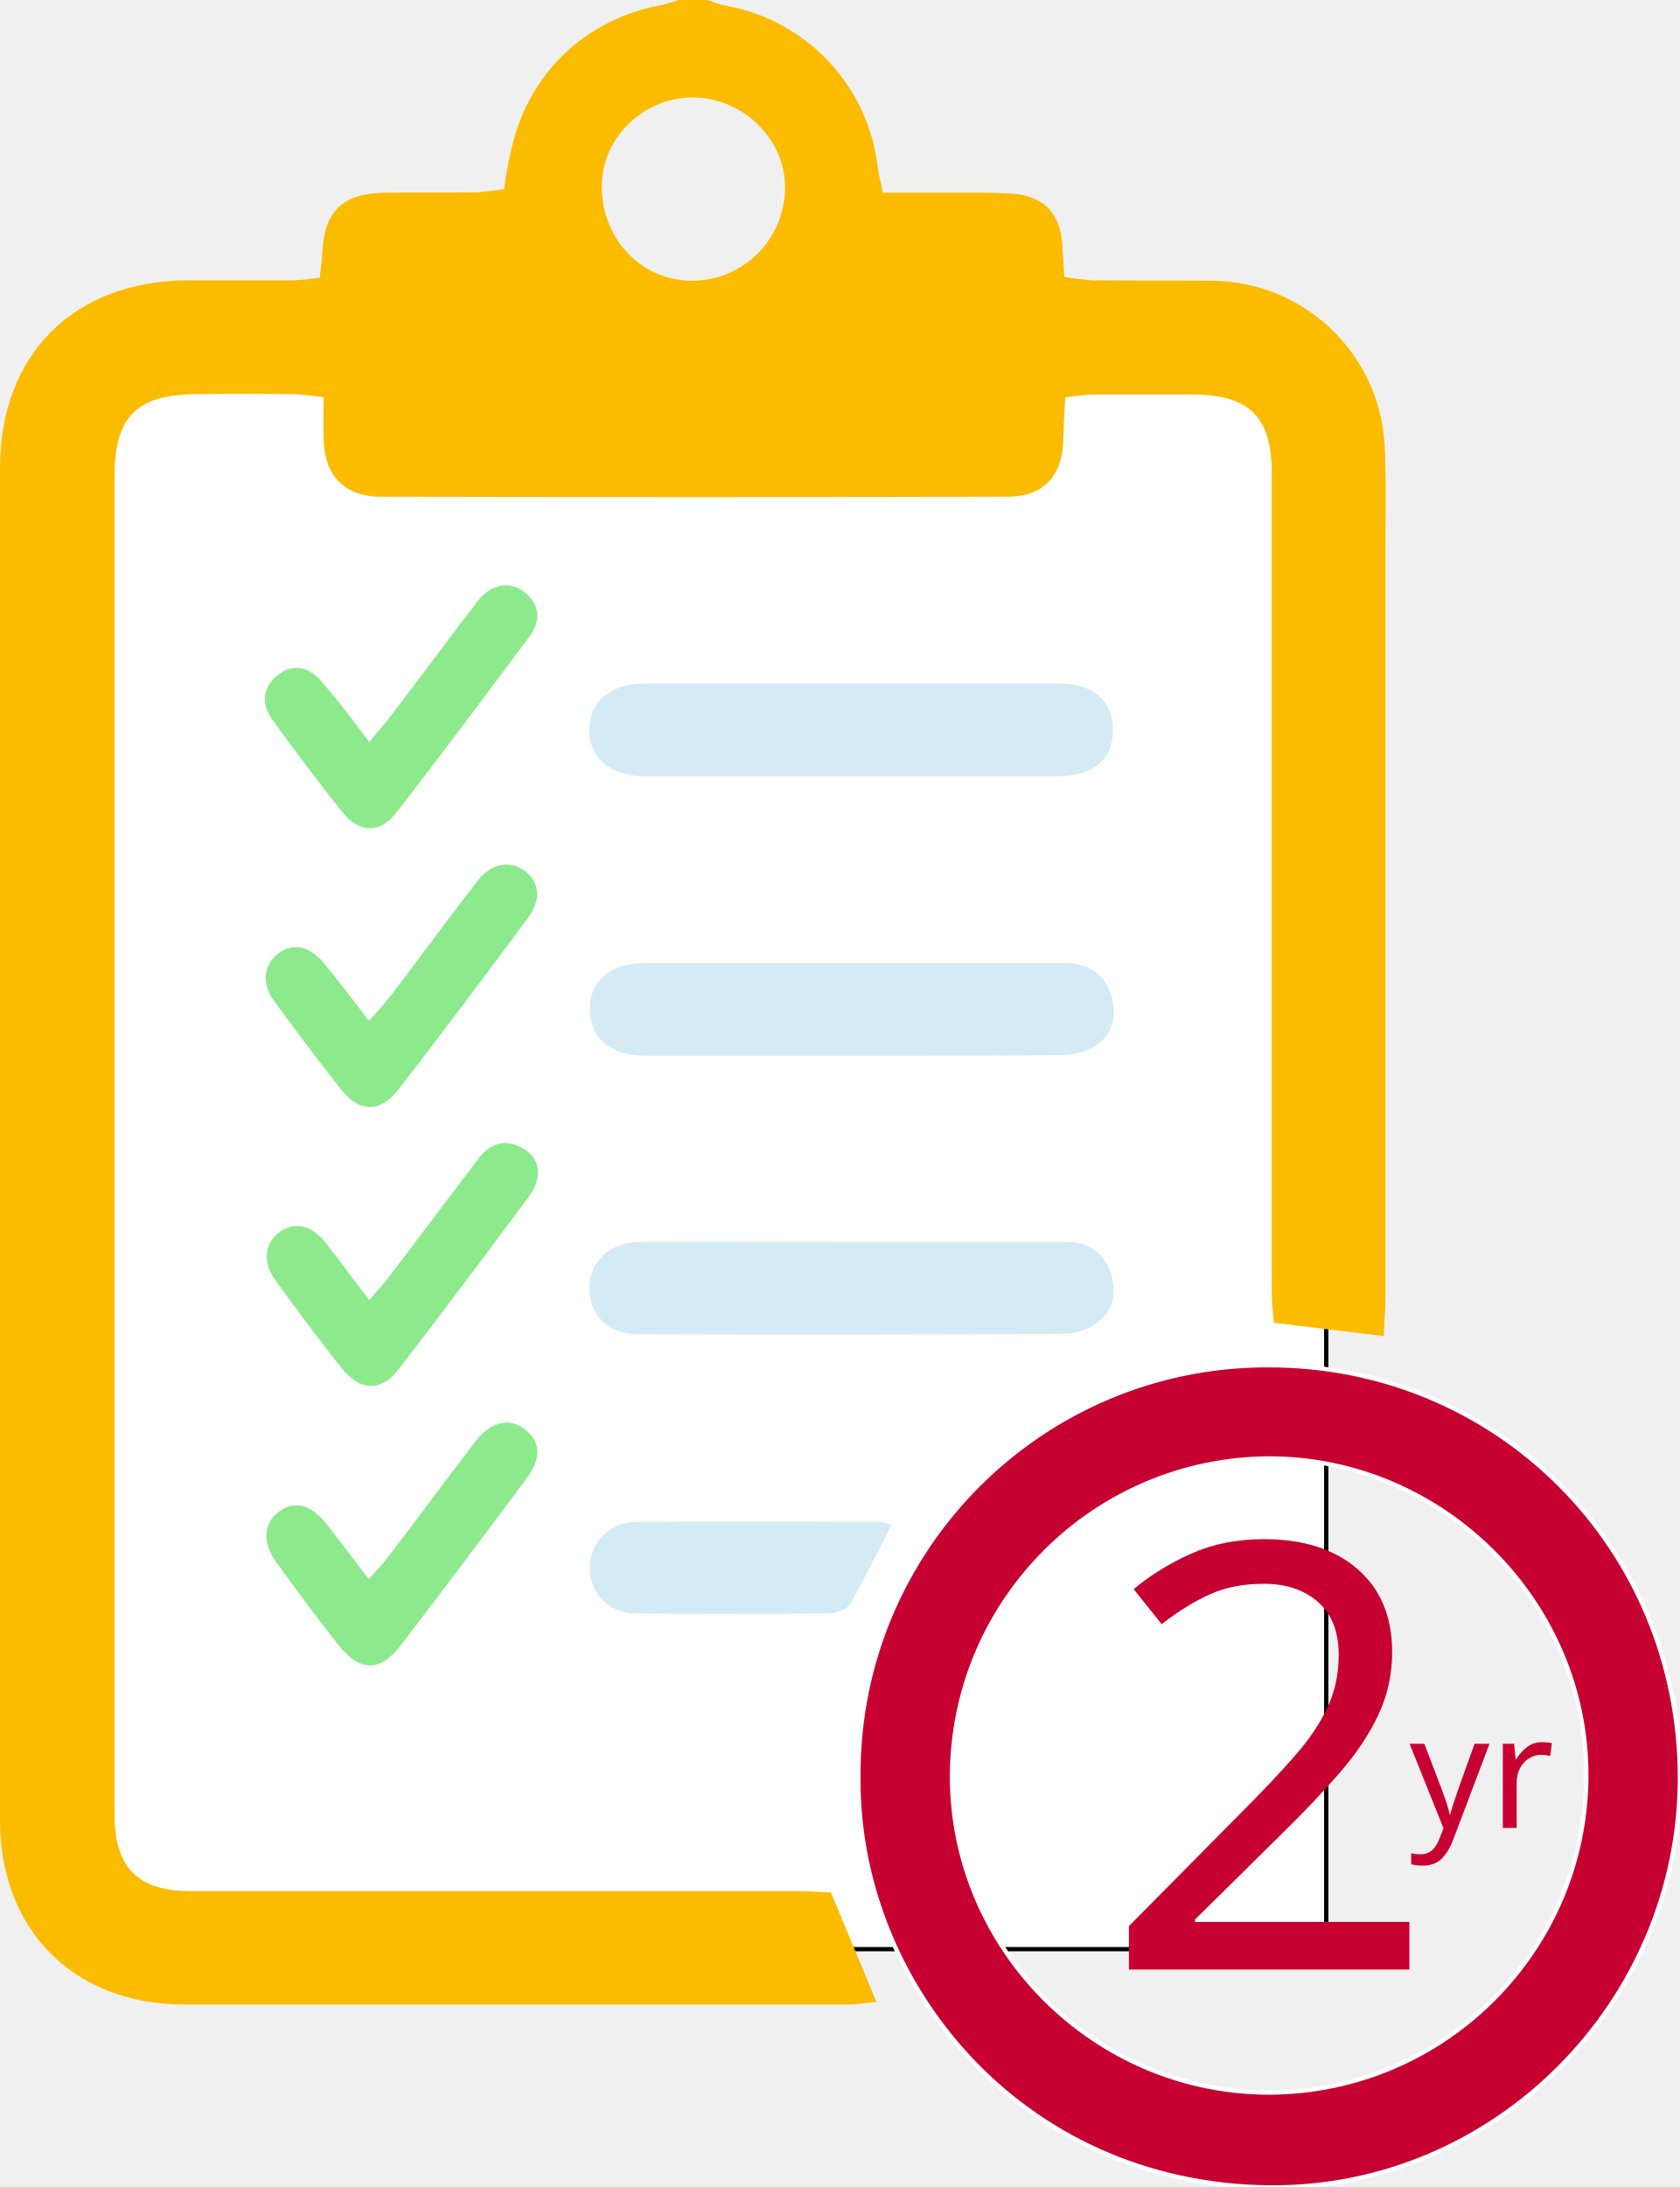
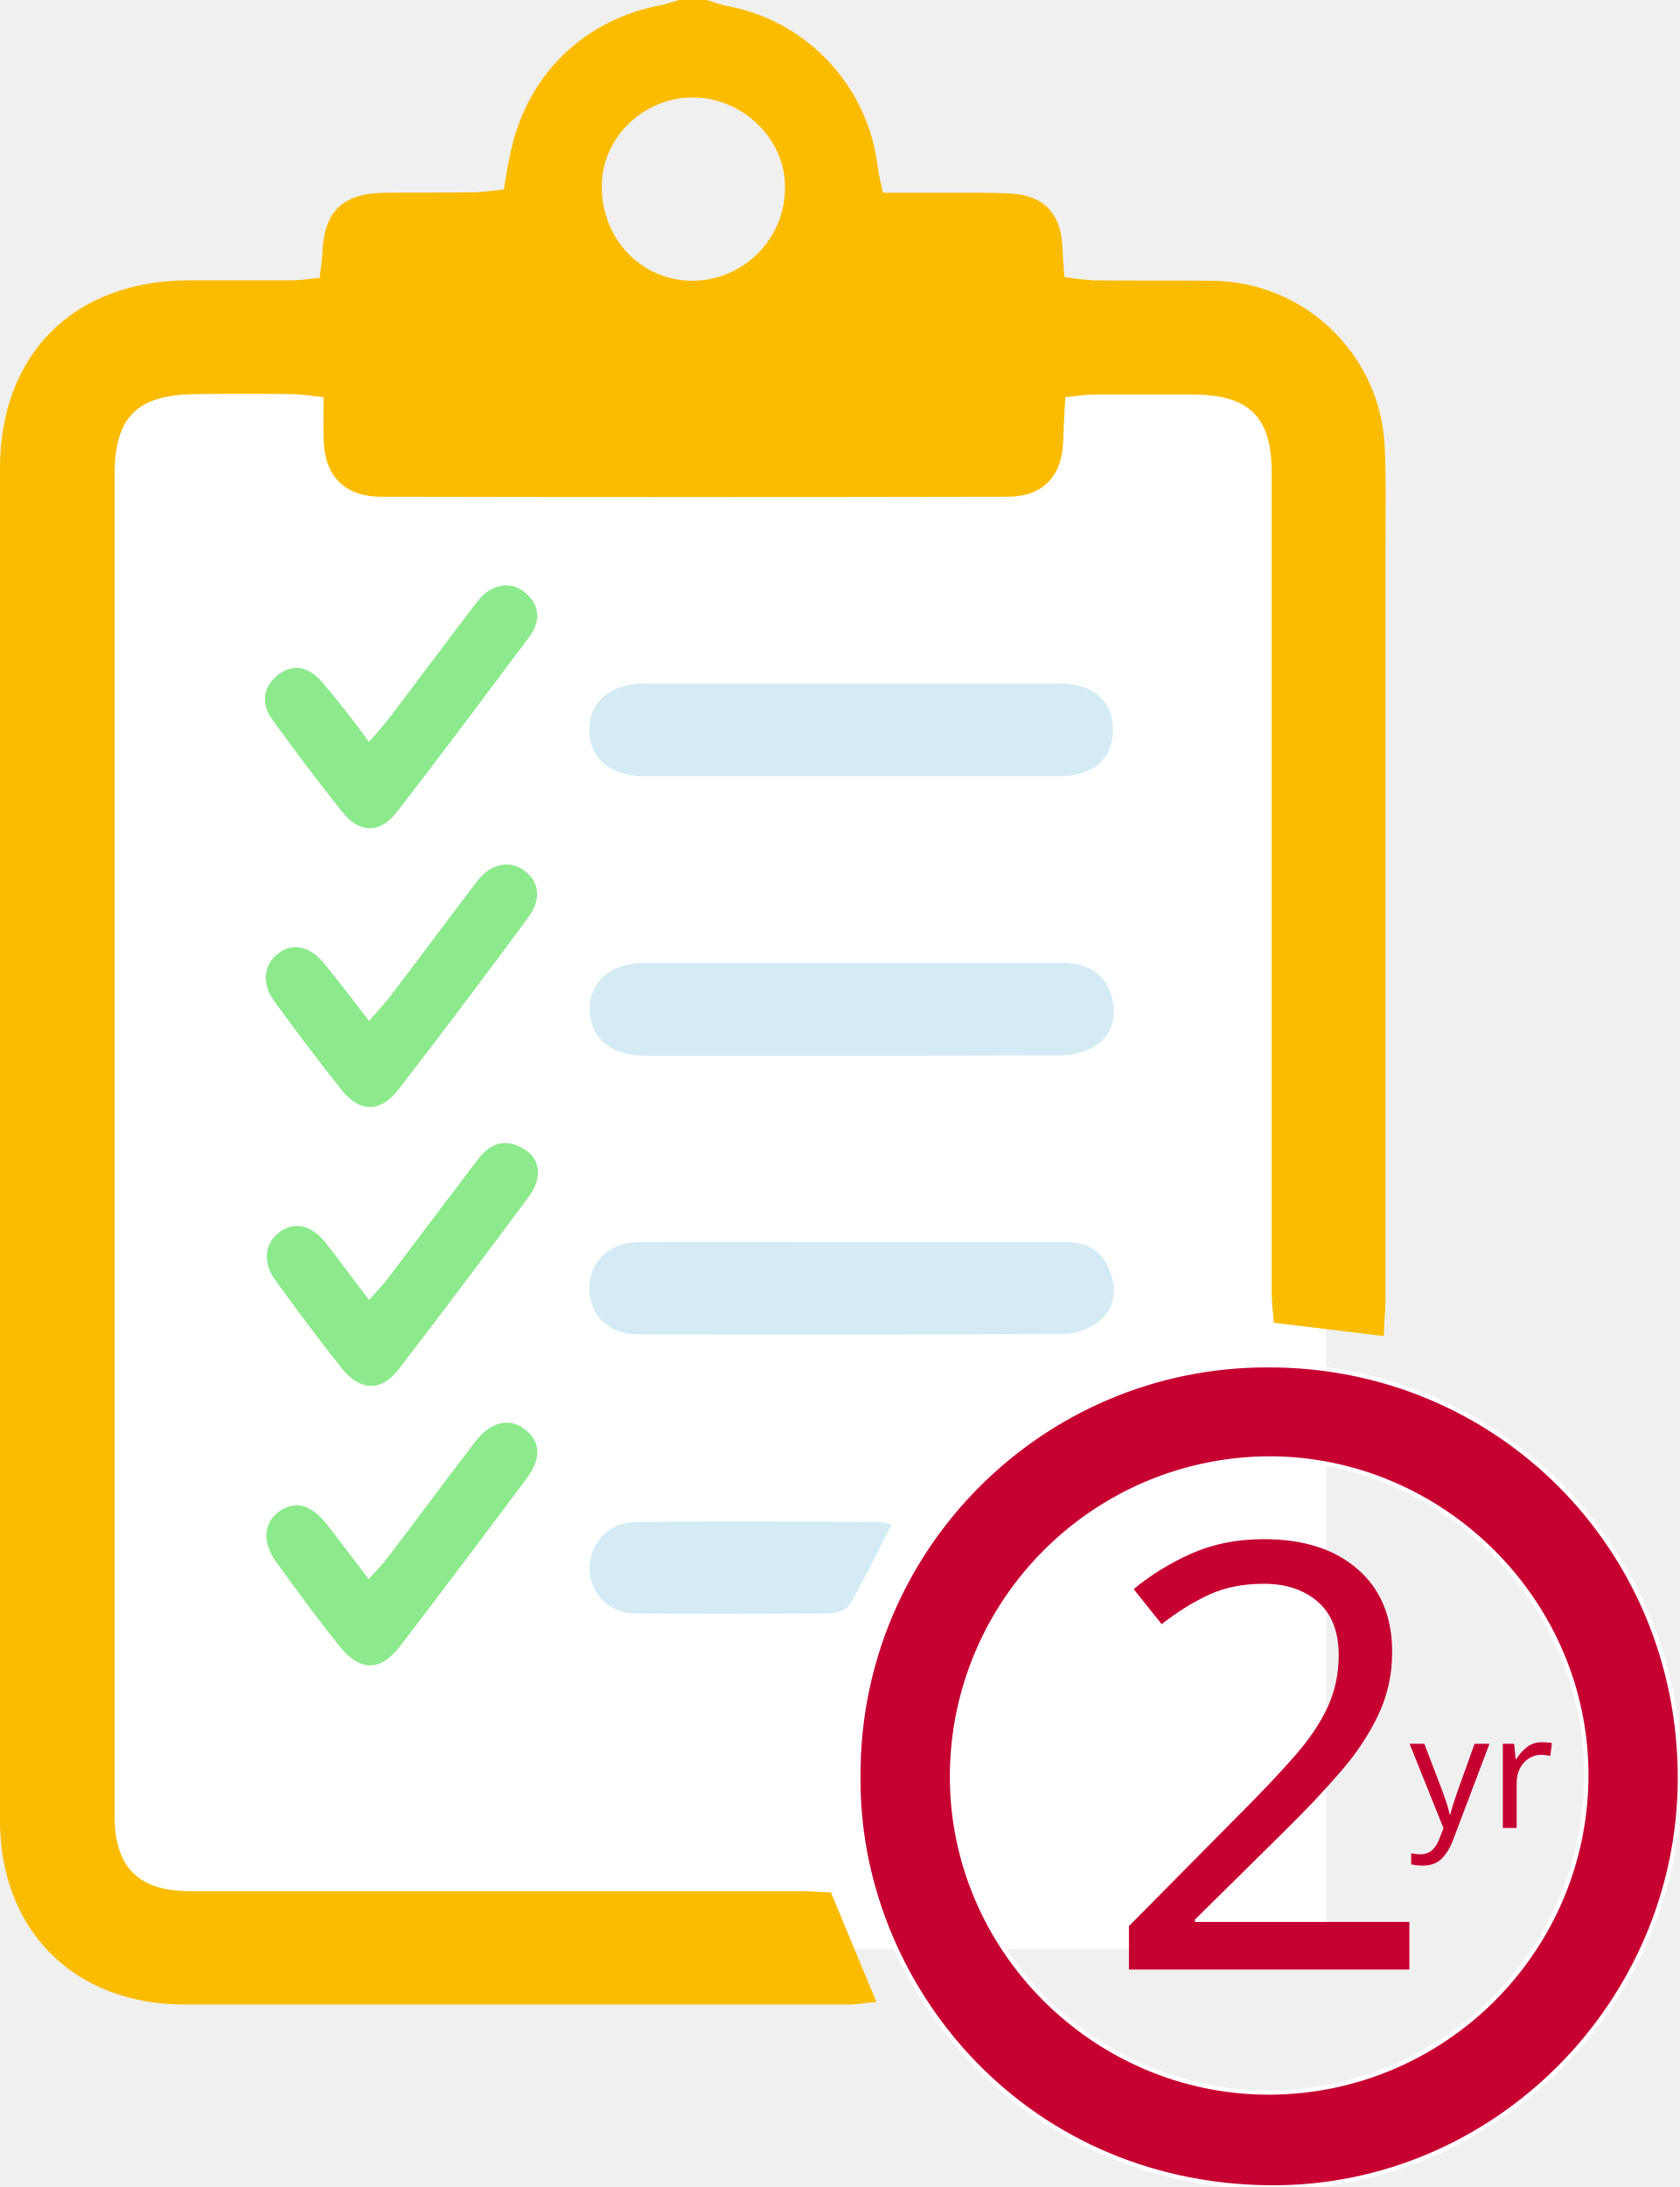
<svg xmlns="http://www.w3.org/2000/svg" version="1.1" id="Layer_1" x="0px" y="0px" viewBox="0 0 391.4 509.4" style="enable-background:new 0 0 391.4 509.4;" xml:space="preserve">
  <style type="text/css">
- 	.st0{fill:#FFFFFF;stroke:#000000;stroke-miterlimit:10;}
+ 	.st0{fill:#FFFFFF;}
	.st1{fill:#FBBC00;}
	.st2{fill:#C70032;stroke:#FFFFFF;stroke-miterlimit:10;}
	.st3{fill:#D4EBF5;}
	.st4{fill:#8CEA8C;}
	.st5{fill:#C70032;}
	.st6{font-family:'D-DIN-Bold';}
	.st7{font-size:138.44px;}
	.st8{font-size:36.56px;}
</style>
  <polygon class="st0" points="15,434 15,107 28,82 279,82 309,99 309,454 35,454 " />
  <path class="st1" d="M164.7,0c1.6,0.5,3.1,1.1,4.8,1.4c18.6,3.5,32.8,18.7,35,37.5c0.2,1.6,0.6,3.2,1.2,6c5.3,0,10.6,0,15.9,0  c4.7,0,9.3-0.1,14,0.2c7.5,0.4,11.5,4.6,11.9,12c0.1,2.3,0.3,4.6,0.5,7.4c2.1,0.4,4.3,0.6,6.5,0.8c9.3,0.1,18.7,0,28,0.1  c21.3,0.2,38.9,16.9,40.1,38.2c0.4,7.8,0.2,15.6,0.2,23.5c0,58.5,0,117,0,175.5c0,2.6-0.3,5.2-0.4,8.6l-25.6-3.1  c-0.2-2.4-0.5-4.7-0.5-6.9c0-63.6,0-127.3,0-191c0-13-5.1-18.2-18.1-18.3c-7.8,0-15.7,0-23.5,0c-2,0-3.9,0.4-6.5,0.6  c-0.2,3.7-0.4,7.1-0.5,10.5c-0.3,8-4.8,12.7-12.9,12.7c-48.7,0.1-97.3,0.1-146,0c-8.5,0-13.2-4.8-13.4-13.4c-0.1-3.1,0-6.2,0-9.8  c-3.1-0.3-5.3-0.7-7.6-0.7c-7.3-0.1-14.7-0.1-22,0c-13.9,0.1-19.1,5.2-19.1,19c0,82,0,164,0,246c0,22,0,44,0,66  c0,12.2,5.5,17.7,17.7,17.7c47.3,0,94.7,0,142,0c2.3,0,4.6,0.2,7.2,0.3c3.5,8.4,6.9,16.6,10.6,25.5c-2.6,0.2-4.5,0.6-6.4,0.6  c-51.7,0-103.3,0-155,0C17.1,466.8,0,449.5,0,424c0-105,0-209.9,0-314.9c0-26.6,17.2-43.7,43.8-43.8c8,0,16,0,24,0  c2.1,0,4.2-0.3,6.7-0.6c0.2-2.2,0.5-3.9,0.6-5.7c0.4-9.7,4.6-13.9,14.3-14.1c6.8-0.1,13.7,0,20.5-0.1c2.4,0,4.9-0.4,7.5-0.7  c0.5-3.1,0.9-5.7,1.5-8.3c3.8-18.4,17.2-31.4,35.6-34.7c1.4-0.4,2.9-0.8,4.2-1.3h6V0z M140.2,43.4c0,12.3,9.2,21.9,21,22  c12,0,21.7-9.7,21.7-21.7c0-0.1,0-0.3,0-0.4c-0.1-11.1-10-20.6-21.5-20.6S140.2,32.1,140.2,43.4z" />
  <path class="st2" d="M200,413.4c-0.1-52.6,42.6-95.4,95.2-95.4c0,0,0,0,0.1,0c53.5-0.2,96.1,42.4,96.1,96.1  c0,52.3-43,95.8-95.5,95.4C237.4,509,199.3,461.3,200,413.4z M295.7,487.4c40.7-0.1,73.8-33.1,73.9-73.8  c0.1-40.4-33.4-73.9-73.9-73.9c-40.7,0.2-73.7,33.1-73.9,73.9C221.7,454,255,487.4,295.7,487.4L295.7,487.4z" />
  <path class="st3" d="M198.7,289.3c16.7,0,33.3,0,49.9,0c5.1,0,8.7,2.6,10.2,7.3c1.5,4.5,0.6,8.8-3.3,11.6c-2.2,1.5-4.7,2.4-7.4,2.5  c-33.1,0.2-66.2,0.2-99.4,0.1c-6.9,0-11.4-4.5-11.4-10.7s4.7-10.8,11.8-10.8C165.8,289.2,182.3,289.3,198.7,289.3L198.7,289.3z" />
  <path class="st3" d="M198.3,245.9c-16,0-32,0-47.9,0c-8.1,0-12.9-4.1-13-10.7s4.9-10.9,12.8-10.9c32.5,0,64.9,0,97.4,0  c5.7,0,9.8,2.3,11.4,7.8c1.4,5,0,9.5-4.6,12c-2.5,1.2-5.3,1.8-8.1,1.7C230.2,245.9,214.3,245.9,198.3,245.9z" />
  <path class="st3" d="M198.7,159.2c16,0,32,0,47.9,0c8.1,0,12.7,4,12.7,10.8s-4.5,10.8-12.7,10.8c-32.1,0-64.2,0-96.4,0  c-8,0-12.9-4.2-12.9-10.8s4.9-10.7,12.9-10.8C166.4,159.2,182.6,159.2,198.7,159.2z" />
  <path class="st3" d="M207.7,355.2c-3.4,6.5-6.3,12.7-9.7,18.5c-0.7,1.2-3.1,2.1-4.7,2.1c-15.1,0.1-30.3,0.2-45.4,0  c-5.8,0-10.5-4.6-10.5-10.4c0,0,0,0,0-0.1c-0.1-5.8,4.5-10.6,10.3-10.8c19.1-0.2,38.3-0.1,57.4,0C206,354.6,206.9,354.8,207.7,355.2  z" />
  <path class="st4" d="M86,302.8c1.9-2.2,3.3-3.6,4.5-5.2c6.9-9.1,13.8-18.3,20.8-27.5c2.9-3.9,6.6-5.1,10.9-2.4  c3.7,2.3,4.2,6.6,1.1,10.9c-10,13.5-20.1,26.9-30.3,40.2c-4.1,5.4-9,5.3-13.3,0c-5.4-6.8-10.6-13.7-15.6-20.7c-3-4.1-2.4-8.6,1-11.1  s7.4-1.8,10.8,2.5S82.3,298,86,302.8z" />
  <path class="st4" d="M86,237.8c2-2.3,3.3-3.7,4.5-5.2c7-9.1,13.8-18.4,20.8-27.5c3.1-4,7.5-4.8,10.9-2.3c3.5,2.6,4,6.7,0.8,11  c-9.9,13.4-19.9,26.7-30.1,39.9c-4.2,5.5-9.1,5.5-13.3,0.2c-5.4-6.8-10.6-13.7-15.7-20.7c-3-4.1-2.5-8.5,0.9-11.1  c3.4-2.6,7.4-1.8,10.8,2.4S82.2,232.8,86,237.8z" />
  <path class="st4" d="M85.9,367.8c1.9-2.1,3.3-3.5,4.4-5c6.9-9,13.6-18.1,20.5-27.1c3.6-4.6,8-5.6,11.6-2.7s3.8,6.7,0.2,11.5  c-9.7,13-19.4,25.9-29.2,38.7c-4.9,6.4-9.6,6.2-14.6-0.1s-9.7-12.7-14.4-19.2c-3.4-4.6-3-9.3,0.7-11.9s7.5-1.5,11.1,3.1  C79.3,359.1,82.4,363.2,85.9,367.8z" />
  <path class="st4" d="M86,172.8c2-2.3,3.3-3.8,4.5-5.3c7-9.2,13.8-18.4,20.8-27.5c3-3.9,7.6-4.8,10.9-2.1c3.8,3.1,3.8,6.9,1,10.6  c-10.2,13.6-20.3,27.2-30.8,40.7c-3.8,5-8.7,4.9-12.6,0c-5.6-7-11-14.2-16.3-21.5c-2.7-3.7-2.4-7.7,1.4-10.6  c3.8-2.9,7.6-1.4,10.4,2.1C78.9,163.3,82.2,167.7,86,172.8z" />
  <text transform="matrix(1 0 0 1 256.39 458.74)" class="st5 st6 st7">2</text>
  <text transform="matrix(1 0 0 1 328.39 425.76)" class="st5 st6 st8">yr</text>
</svg>
